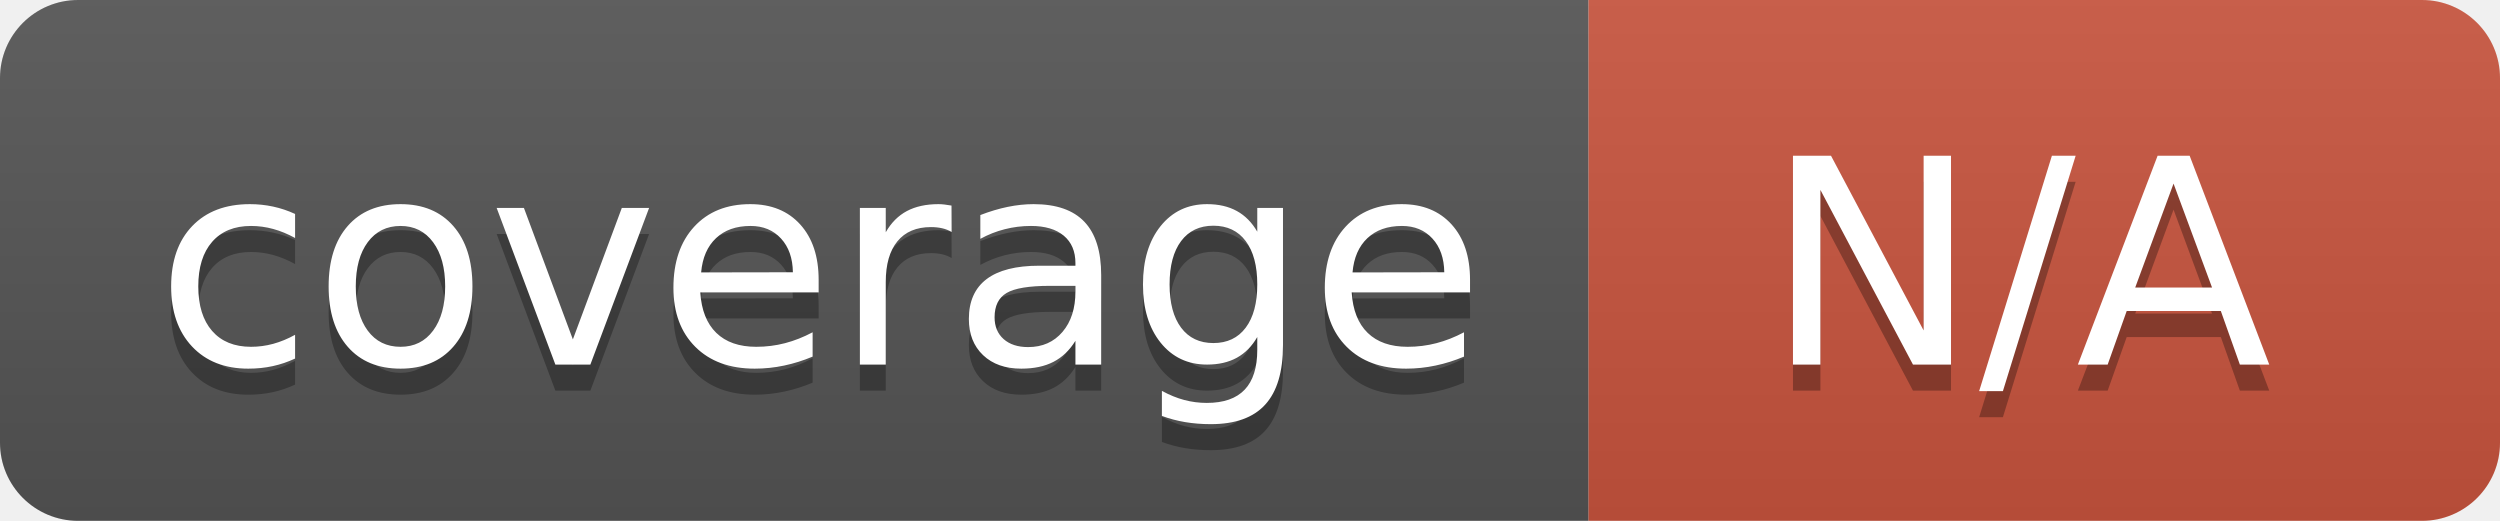
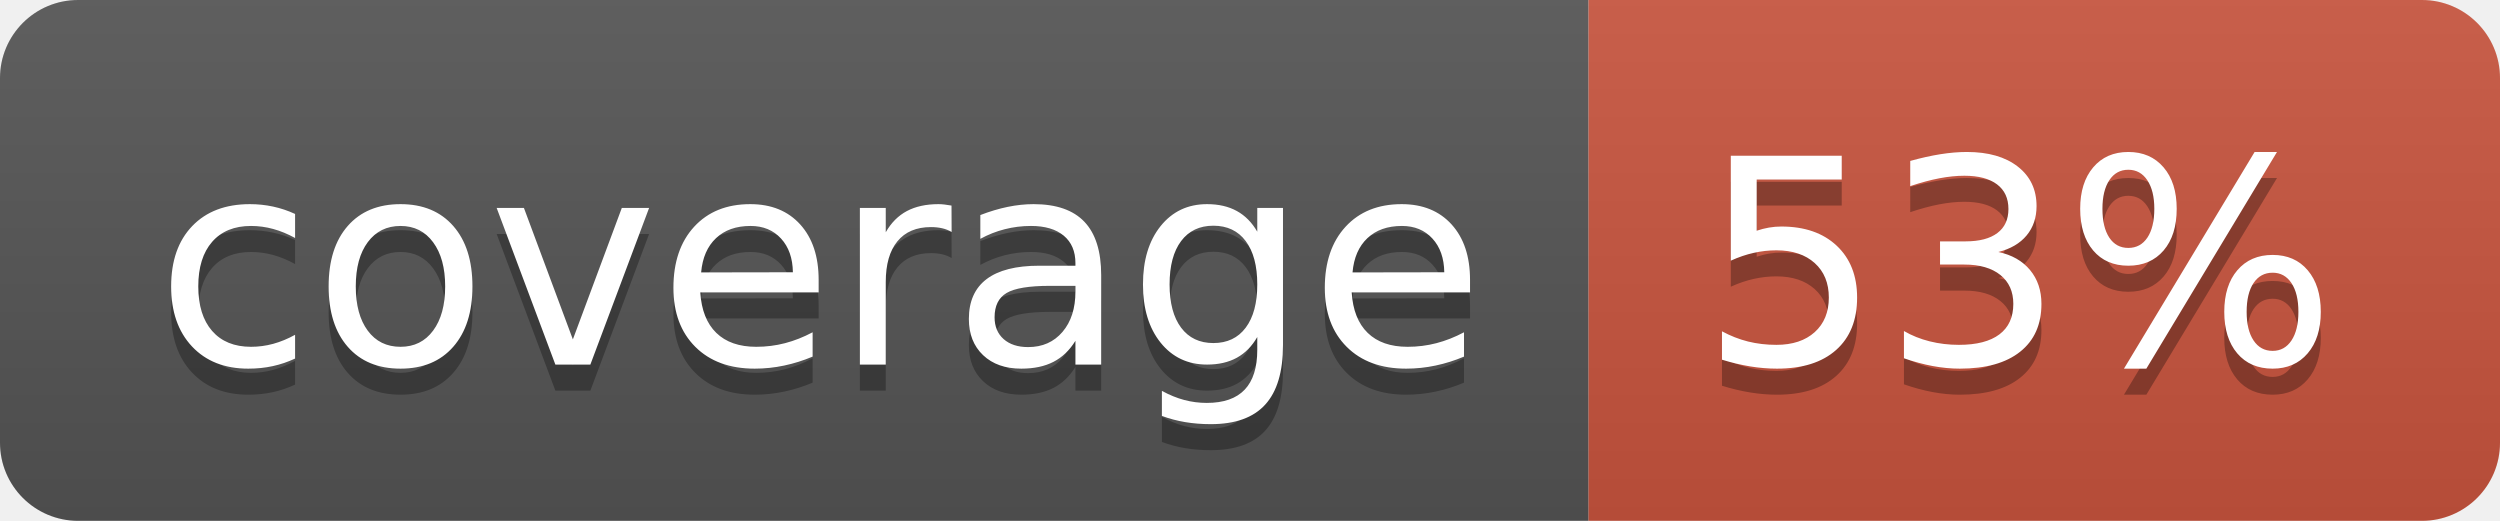
<svg xmlns="http://www.w3.org/2000/svg" width="96" height="20">
  <linearGradient id="b" x2="0" y2="100%">
    <stop offset="0" stop-color="#bbb" stop-opacity=".1" />
    <stop offset="1" stop-opacity=".1" />
  </linearGradient>
  <clipPath id="a">
    <rect width="96" height="20" rx="3" fill="#fff" />
  </clipPath>
  <g clip-path="url(#a)">
    <path fill="#555" d="M0 0h61v20H0z" />
    <path fill="#CA553E" d="M61 0h35v20H61z" />
    <path fill="url(#b)" d="M0 0h96v20H0z" />
  </g>
  <g fill="#fff" text-anchor="middle" font-family="DejaVu Sans,Verdana,Geneva,sans-serif" font-size="110">
    <text x="315" y="150" fill="#010101" fill-opacity=".3" transform="scale(.1)" textLength="510">coverage</text>
    <text x="315" y="140" transform="scale(.1)" textLength="510">coverage</text>
-     <text x="775" y="150" fill="#010101" fill-opacity=".3" transform="scale(.1)" textLength="250">N/A</text>
-     <text x="775" y="140" transform="scale(.1)" textLength="250">N/A</text>
+     <text x="775" y="150" fill="#010101" fill-opacity=".3" transform="scale(.1)" textLength="250">53%</text>
+     <text x="775" y="140" transform="scale(.1)" textLength="250">53%</text>
  </g>
</svg>
